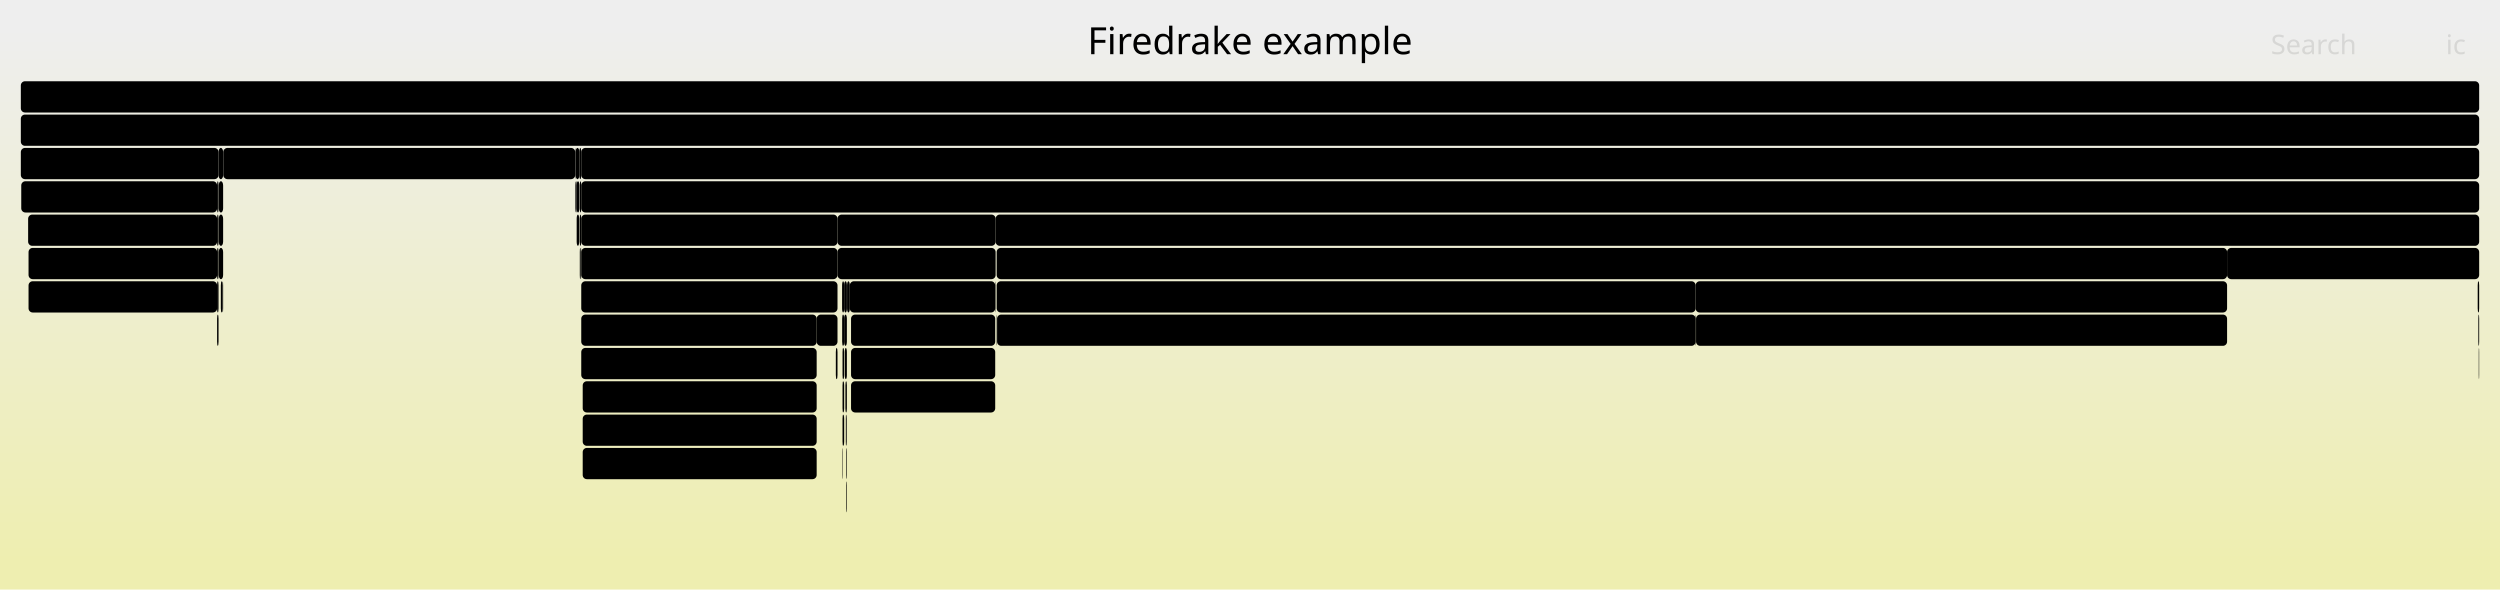
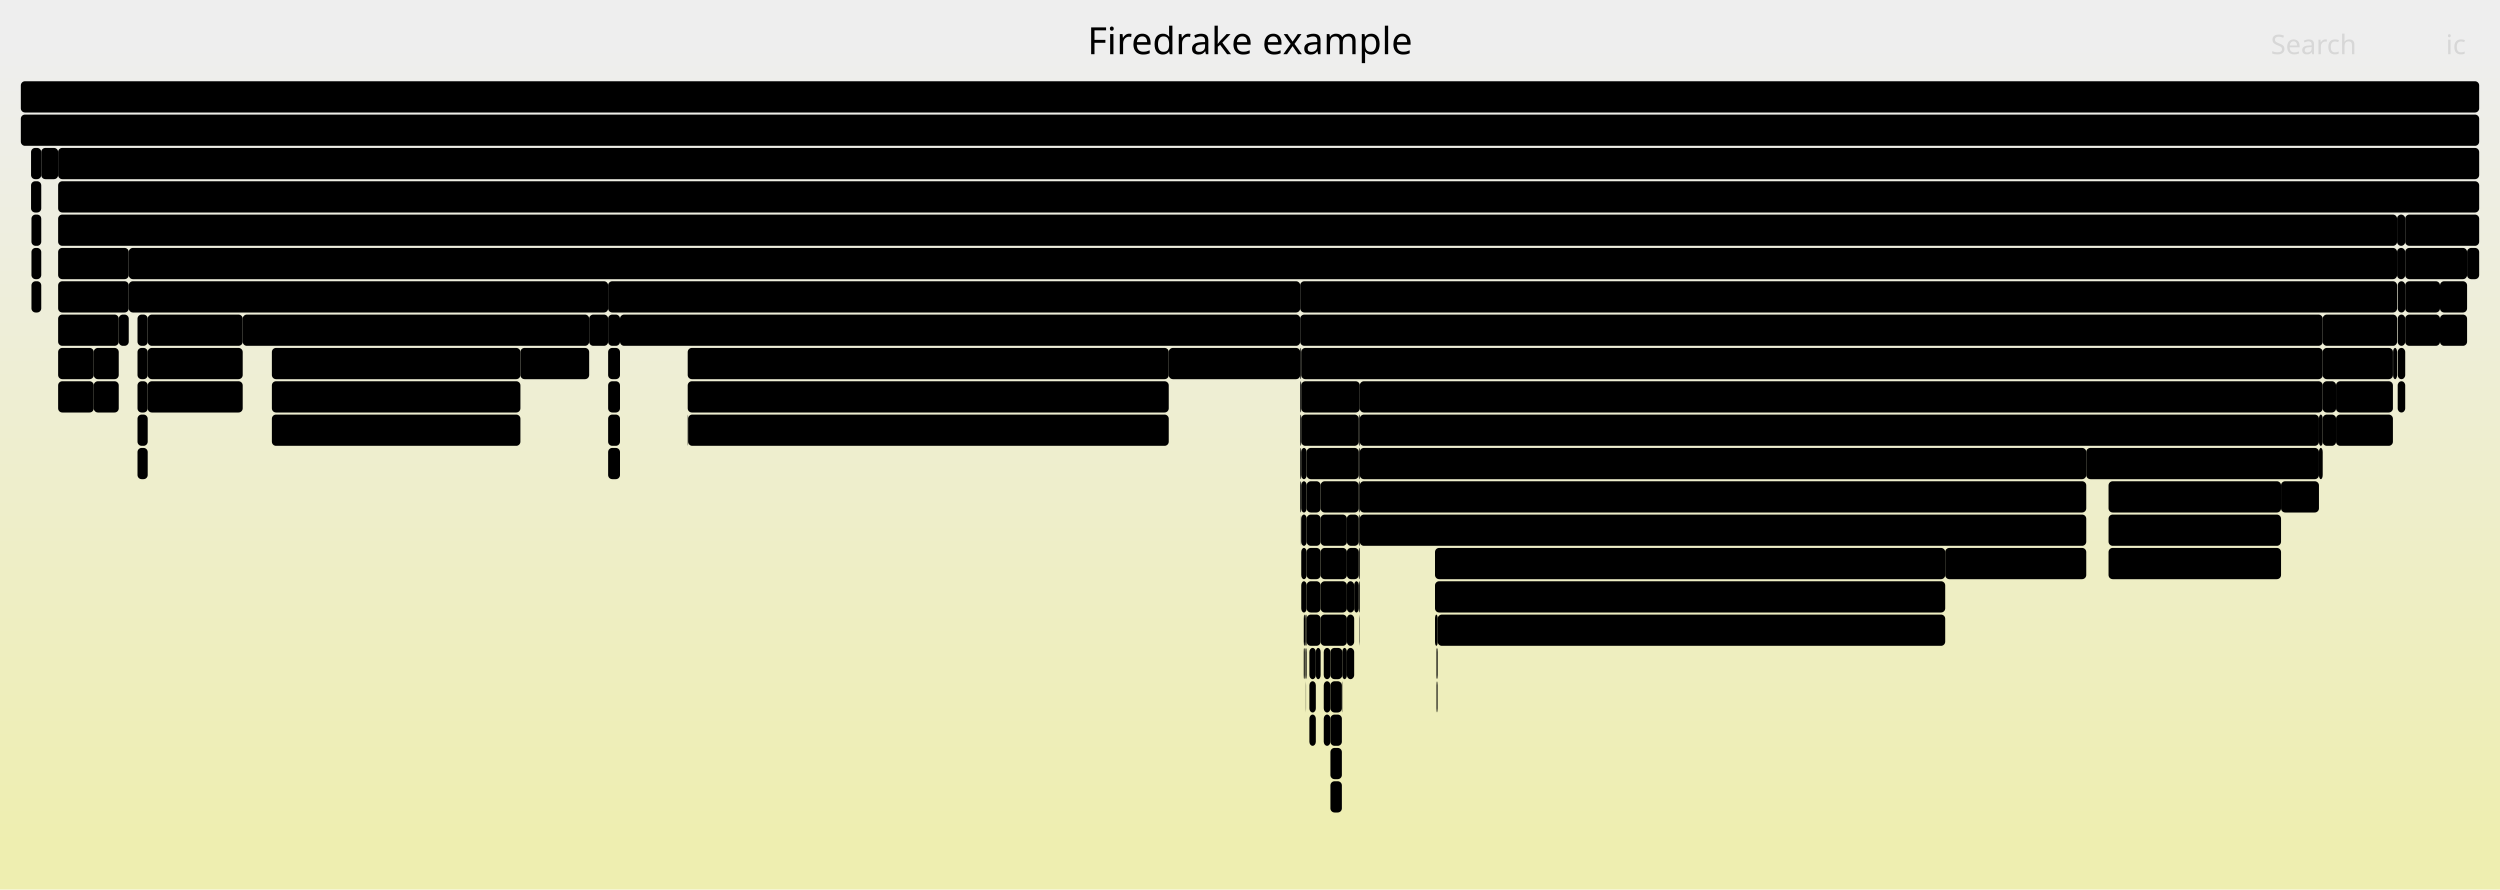
- <svg xmlns="http://www.w3.org/2000/svg" version="1.1" width="1200" height="283" viewBox="0 0 1200 283">
+ <svg xmlns="http://www.w3.org/2000/svg" version="1.1" width="1200" height="427" viewBox="0 0 1200 427">
  <defs>
    <linearGradient id="background" y1="0" y2="1" x1="0" x2="0">
      <stop stop-color="#eeeeee" offset="5%" />
      <stop stop-color="#eeeeb0" offset="95%" />
    </linearGradient>
  </defs>
  <style type="text/css">
	text { font-family:Verdana; font-size:13px; fill:rgb(0,0,0); }
	#search, #ignorecase { opacity:0.1; cursor:pointer; }
	#search:hover, #search.show, #ignorecase:hover, #ignorecase.show { opacity:1; }
	#subtitle { text-anchor:middle; font-color:rgb(160,160,160); }
	#title { text-anchor:middle; font-size:18px}
	#unzoom { cursor:pointer; }
	#frames &gt; *:hover { stroke:black; stroke-width:0.5; cursor:pointer; }
	.hide { display:none; }
	.parent { opacity:0.5; }
</style>
-   <rect x="0.0" y="0" width="1200.0" height="283.0" fill="url(#background)" />
+   <rect x="0.0" y="0" width="1200.0" height="427.0" fill="url(#background)" />
  <text id="title" x="600.00" y="26">Firedrake example</text>
-   <text id="details" x="10.00" y="265"> </text>
+   <text id="details" x="10.00" y="409"> </text>
  <text id="unzoom" x="10.00" y="26" class="hide">Reset Zoom</text>
  <text id="search" x="1090.00" y="26">Search</text>
  <text id="ignorecase" x="1174.00" y="26">ic</text>
-   <text id="matched" x="1090.00" y="265"> </text>
+   <text id="matched" x="1090.00" y="409"> </text>
  <g id="frames">
    <g>
-       <rect x="278.1" y="71" width="0.9" height="15.0" fill="rgb(0,0,0)" rx="2" ry="2" />
-       <text x="281.11" y="81.5" />
-     </g>
-     <g>
-       <rect x="13.7" y="135" width="90.5" height="15.0" fill="rgb(0,0,0)" rx="2" ry="2" />
-       <text x="16.69" y="145.5">pyop2.glo..</text>
-     </g>
-     <g>
-       <rect x="477.9" y="103" width="712.1" height="15.0" fill="rgb(0,0,0)" rx="2" ry="2" />
-       <text x="480.92" y="113.5">SNESFunctionEval</text>
-     </g>
-     <g>
-       <rect x="1069.0" y="119" width="121.0" height="15.0" fill="rgb(0,0,0)" rx="2" ry="2" />
-       <text x="1072.01" y="129.5">firedrake.tsf..</text>
-     </g>
-     <g>
-       <rect x="276.8" y="87" width="1.3" height="15.0" fill="rgb(0,0,0)" rx="2" ry="2" />
-       <text x="279.81" y="97.5" />
-     </g>
-     <g>
-       <rect x="105.0" y="87" width="2.1" height="15.0" fill="rgb(0,0,0)" rx="2" ry="2" />
-       <text x="108.04" y="97.5" />
-     </g>
-     <g>
-       <rect x="13.7" y="119" width="90.5" height="15.0" fill="rgb(0,0,0)" rx="2" ry="2" />
-       <text x="16.69" y="129.5">Parloop_C..</text>
-     </g>
-     <g>
-       <rect x="105.0" y="119" width="2.1" height="15.0" fill="rgb(0,0,0)" rx="2" ry="2" />
-       <text x="108.04" y="129.5" />
-     </g>
-     <g>
-       <rect x="408.5" y="183" width="69.2" height="15.0" fill="rgb(0,0,0)" rx="2" ry="2" />
-       <text x="411.51" y="193.5">pyop2.g..</text>
-     </g>
-     <g>
-       <rect x="478.4" y="151" width="0.2" height="15.0" fill="rgb(0,0,0)" rx="2" ry="2" />
-       <text x="481.38" y="161.5" />
-     </g>
-     <g>
-       <rect x="404.4" y="199" width="0.2" height="15.0" fill="rgb(0,0,0)" rx="2" ry="2" />
-       <text x="407.38" y="209.5" />
-     </g>
-     <g>
-       <rect x="406.2" y="215" width="0.3" height="15.0" fill="rgb(0,0,0)" rx="2" ry="2" />
-       <text x="409.21" y="225.5" />
-     </g>
-     <g>
-       <rect x="104.2" y="135" width="0.7" height="15.0" fill="rgb(0,0,0)" rx="2" ry="2" />
-       <text x="107.21" y="145.5" />
-     </g>
-     <g>
-       <rect x="279.0" y="151" width="113.0" height="15.0" fill="rgb(0,0,0)" rx="2" ry="2" />
-       <text x="282.03" y="161.5">HybridBreak</text>
-     </g>
-     <g>
-       <rect x="478.6" y="151" width="335.3" height="15.0" fill="rgb(0,0,0)" rx="2" ry="2" />
-       <text x="481.60" y="161.5">pyop2.global_kernel.GlobalKernel.compile</text>
-     </g>
-     <g>
-       <rect x="404.2" y="135" width="1.0" height="15.0" fill="rgb(0,0,0)" rx="2" ry="2" />
-       <text x="407.24" y="145.5" />
-     </g>
-     <g>
-       <rect x="406.2" y="231" width="0.3" height="15.0" fill="rgb(0,0,0)" rx="2" ry="2" />
-       <text x="409.21" y="241.5" />
-     </g>
-     <g>
-       <rect x="404.4" y="215" width="0.2" height="15.0" fill="rgb(0,0,0)" rx="2" ry="2" />
-       <text x="407.38" y="225.5" />
-     </g>
-     <g>
-       <rect x="107.2" y="71" width="168.9" height="15.0" fill="rgb(0,0,0)" rx="2" ry="2" />
-       <text x="110.23" y="81.5">firedrake.__init__</text>
-     </g>
-     <g>
-       <rect x="404.6" y="199" width="0.6" height="15.0" fill="rgb(0,0,0)" rx="2" ry="2" />
-       <text x="407.58" y="209.5" />
-     </g>
-     <g>
-       <rect x="279.0" y="135" width="123.0" height="15.0" fill="rgb(0,0,0)" rx="2" ry="2" />
-       <text x="282.03" y="145.5">SCForwardElim</text>
-     </g>
-     <g>
-       <rect x="392.0" y="151" width="10.0" height="15.0" fill="rgb(0,0,0)" rx="2" ry="2" />
-       <text x="395.01" y="161.5" />
-     </g>
-     <g>
-       <rect x="404.2" y="151" width="0.4" height="15.0" fill="rgb(0,0,0)" rx="2" ry="2" />
-       <text x="407.24" y="161.5" />
-     </g>
-     <g>
-       <rect x="406.5" y="135" width="0.1" height="15.0" fill="rgb(0,0,0)" rx="2" ry="2" />
-       <text x="409.45" y="145.5" />
-     </g>
-     <g>
-       <rect x="1189.6" y="151" width="0.4" height="15.0" fill="rgb(0,0,0)" rx="2" ry="2" />
-       <text x="1192.62" y="161.5" />
-     </g>
-     <g>
-       <rect x="406.6" y="135" width="1.3" height="15.0" fill="rgb(0,0,0)" rx="2" ry="2" />
-       <text x="409.60" y="145.5" />
-     </g>
-     <g>
-       <rect x="408.5" y="151" width="69.2" height="15.0" fill="rgb(0,0,0)" rx="2" ry="2" />
-       <text x="411.51" y="161.5">ParLoop..</text>
-     </g>
-     <g>
-       <rect x="813.9" y="151" width="0.2" height="15.0" fill="rgb(0,0,0)" rx="2" ry="2" />
-       <text x="816.93" y="161.5" />
-     </g>
-     <g>
-       <rect x="405.5" y="167" width="1.0" height="15.0" fill="rgb(0,0,0)" rx="2" ry="2" />
-       <text x="408.54" y="177.5" />
-     </g>
-     <g>
-       <rect x="404.6" y="151" width="0.6" height="15.0" fill="rgb(0,0,0)" rx="2" ry="2" />
-       <text x="407.58" y="161.5" />
-     </g>
-     <g>
-       <rect x="279.0" y="119" width="123.0" height="15.0" fill="rgb(0,0,0)" rx="2" ry="2" />
-       <text x="282.03" y="129.5">PCApply</text>
-     </g>
-     <g>
-       <rect x="478.4" y="135" width="335.5" height="15.0" fill="rgb(0,0,0)" rx="2" ry="2" />
-       <text x="481.38" y="145.5">Parloop_Cells_wrap_form0_cell_integral_ot..</text>
-     </g>
-     <g>
-       <rect x="279.0" y="103" width="123.0" height="15.0" fill="rgb(0,0,0)" rx="2" ry="2" />
-       <text x="282.03" y="113.5">KSPSolve</text>
-     </g>
-     <g>
-       <rect x="278.7" y="119" width="0.3" height="15.0" fill="rgb(0,0,0)" rx="2" ry="2" />
-       <text x="281.74" y="129.5" />
-     </g>
-     <g>
-       <rect x="405.2" y="151" width="1.3" height="15.0" fill="rgb(0,0,0)" rx="2" ry="2" />
-       <text x="408.17" y="161.5" />
-     </g>
-     <g>
-       <rect x="107.1" y="71" width="0.1" height="15.0" fill="rgb(0,0,0)" rx="2" ry="2" />
-       <text x="110.05" y="81.5" />
-     </g>
-     <g>
-       <rect x="106.8" y="135" width="0.3" height="15.0" fill="rgb(0,0,0)" rx="2" ry="2" />
-       <text x="109.79" y="145.5" />
-     </g>
-     <g>
-       <rect x="278.3" y="103" width="0.7" height="15.0" fill="rgb(0,0,0)" rx="2" ry="2" />
-       <text x="281.27" y="113.5" />
-     </g>
-     <g>
-       <rect x="478.4" y="119" width="590.6" height="15.0" fill="rgb(0,0,0)" rx="2" ry="2" />
-       <text x="481.38" y="129.5">ParLoopExecute</text>
-     </g>
-     <g>
-       <rect x="406.2" y="199" width="0.3" height="15.0" fill="rgb(0,0,0)" rx="2" ry="2" />
-       <text x="409.21" y="209.5" />
-     </g>
-     <g>
-       <rect x="279.0" y="167" width="113.0" height="15.0" fill="rgb(0,0,0)" rx="2" ry="2" />
-       <text x="282.03" y="177.5">firedrake.pa..</text>
-     </g>
-     <g>
-       <rect x="104.2" y="87" width="0.7" height="15.0" fill="rgb(0,0,0)" rx="2" ry="2" />
-       <text x="107.21" y="97.5" />
-     </g>
-     <g>
-       <rect x="10.2" y="87" width="94.0" height="15.0" fill="rgb(0,0,0)" rx="2" ry="2" />
-       <text x="13.24" y="97.5">firedrake...</text>
-     </g>
-     <g>
-       <rect x="404.6" y="167" width="0.6" height="15.0" fill="rgb(0,0,0)" rx="2" ry="2" />
-       <text x="407.58" y="177.5" />
-     </g>
-     <g>
-       <rect x="406.0" y="199" width="0.2" height="15.0" fill="rgb(0,0,0)" rx="2" ry="2" />
-       <text x="409.04" y="209.5" />
-     </g>
-     <g>
-       <rect x="279.0" y="87" width="911.0" height="15.0" fill="rgb(0,0,0)" rx="2" ry="2" />
-       <text x="282.03" y="97.5">SNESSolve</text>
-     </g>
-     <g>
-       <rect x="404.6" y="183" width="0.6" height="15.0" fill="rgb(0,0,0)" rx="2" ry="2" />
-       <text x="407.58" y="193.5" />
-     </g>
-     <g>
-       <rect x="13.5" y="103" width="90.7" height="15.0" fill="rgb(0,0,0)" rx="2" ry="2" />
-       <text x="16.55" y="113.5">ParLoopEx..</text>
-     </g>
-     <g>
-       <rect x="1189.3" y="135" width="0.7" height="15.0" fill="rgb(0,0,0)" rx="2" ry="2" />
-       <text x="1192.32" y="145.5" />
-     </g>
-     <g>
-       <rect x="104.2" y="119" width="0.7" height="15.0" fill="rgb(0,0,0)" rx="2" ry="2" />
-       <text x="107.21" y="129.5" />
-     </g>
-     <g>
-       <rect x="276.1" y="87" width="0.2" height="15.0" fill="rgb(0,0,0)" rx="2" ry="2" />
-       <text x="279.07" y="97.5" />
-     </g>
-     <g>
-       <rect x="401.2" y="167" width="0.8" height="15.0" fill="rgb(0,0,0)" rx="2" ry="2" />
-       <text x="404.22" y="177.5" />
-     </g>
-     <g>
-       <rect x="276.8" y="103" width="1.2" height="15.0" fill="rgb(0,0,0)" rx="2" ry="2" />
-       <text x="279.81" y="113.5" />
-     </g>
-     <g>
-       <rect x="276.3" y="87" width="0.5" height="15.0" fill="rgb(0,0,0)" rx="2" ry="2" />
-       <text x="279.29" y="97.5" />
-     </g>
-     <g>
-       <rect x="278.0" y="103" width="0.1" height="15.0" fill="rgb(0,0,0)" rx="2" ry="2" />
-       <text x="280.96" y="113.5" />
-     </g>
-     <g>
-       <rect x="105.0" y="103" width="2.1" height="15.0" fill="rgb(0,0,0)" rx="2" ry="2" />
-       <text x="108.04" y="113.5" />
-     </g>
-     <g>
-       <rect x="477.7" y="135" width="0.2" height="15.0" fill="rgb(0,0,0)" rx="2" ry="2" />
-       <text x="480.69" y="145.5" />
-     </g>
-     <g>
-       <rect x="405.8" y="183" width="0.7" height="15.0" fill="rgb(0,0,0)" rx="2" ry="2" />
-       <text x="408.83" y="193.5" />
-     </g>
-     <g>
-       <rect x="10.0" y="71" width="94.9" height="15.0" fill="rgb(0,0,0)" rx="2" ry="2" />
-       <text x="13.00" y="81.5">CreateExtM..</text>
-     </g>
-     <g>
-       <rect x="279.7" y="199" width="112.3" height="15.0" fill="rgb(0,0,0)" rx="2" ry="2" />
-       <text x="282.67" y="209.5">Parloop_Cell..</text>
-     </g>
-     <g>
-       <rect x="104.2" y="103" width="0.7" height="15.0" fill="rgb(0,0,0)" rx="2" ry="2" />
-       <text x="107.21" y="113.5" />
-     </g>
-     <g>
-       <rect x="813.9" y="135" width="255.1" height="15.0" fill="rgb(0,0,0)" rx="2" ry="2" />
-       <text x="816.93" y="145.5">Parloop_Cells_wrap_form1_cell_i..</text>
+       <rect x="291.9" y="151" width="5.7" height="15.0" fill="rgb(0,0,0)" rx="2" ry="2" />
+       <text x="294.90" y="161.5" />
+     </g>
+     <g>
+       <rect x="633.9" y="263" width="12.6" height="15.0" fill="rgb(0,0,0)" rx="2" ry="2" />
+       <text x="636.86" y="273.5" />
+     </g>
+     <g>
+       <rect x="27.9" y="151" width="29.1" height="15.0" fill="rgb(0,0,0)" rx="2" ry="2" />
+       <text x="30.90" y="161.5">P..</text>
+     </g>
+     <g>
+       <rect x="1154.5" y="135" width="16.7" height="15.0" fill="rgb(0,0,0)" rx="2" ry="2" />
+       <text x="1157.45" y="145.5" />
+     </g>
+     <g>
+       <rect x="57.0" y="151" width="4.8" height="15.0" fill="rgb(0,0,0)" rx="2" ry="2" />
+       <text x="60.02" y="161.5" />
+     </g>
+     <g>
+       <rect x="624.1" y="231" width="0.5" height="15.0" fill="rgb(0,0,0)" rx="2" ry="2" />
+       <text x="627.12" y="241.5" />
+     </g>
+     <g>
+       <rect x="27.9" y="87" width="1162.1" height="15.0" fill="rgb(0,0,0)" rx="2" ry="2" />
+       <text x="30.90" y="97.5">SNESSolve</text>
+     </g>
+     <g>
+       <rect x="626.1" y="311" width="0.3" height="15.0" fill="rgb(0,0,0)" rx="2" ry="2" />
+       <text x="629.14" y="321.5" />
+     </g>
+     <g>
+       <rect x="45.0" y="183" width="12.0" height="15.0" fill="rgb(0,0,0)" rx="2" ry="2" />
+       <text x="48.03" y="193.5" />
+     </g>
+     <g>
+       <rect x="625.8" y="311" width="0.3" height="15.0" fill="rgb(0,0,0)" rx="2" ry="2" />
+       <text x="628.84" y="321.5" />
+     </g>
+     <g>
+       <rect x="646.5" y="295" width="3.5" height="15.0" fill="rgb(0,0,0)" rx="2" ry="2" />
+       <text x="649.46" y="305.5" />
+     </g>
+     <g>
+       <rect x="689.5" y="311" width="0.3" height="15.0" fill="rgb(0,0,0)" rx="2" ry="2" />
+       <text x="692.52" y="321.5" />
+     </g>
+     <g>
+       <rect x="638.6" y="375" width="5.5" height="15.0" fill="rgb(0,0,0)" rx="2" ry="2" />
+       <text x="641.61" y="385.5" />
+     </g>
+     <g>
+       <rect x="14.9" y="71" width="4.9" height="15.0" fill="rgb(0,0,0)" rx="2" ry="2" />
+       <text x="17.91" y="81.5" />
+     </g>
+     <g>
+       <rect x="130.5" y="167" width="119.3" height="15.0" fill="rgb(0,0,0)" rx="2" ry="2" />
+       <text x="133.53" y="177.5">ParLoopExecute</text>
+     </g>
+     <g>
+       <rect x="689.7" y="327" width="0.1" height="15.0" fill="rgb(0,0,0)" rx="2" ry="2" />
+       <text x="692.67" y="337.5" />
+     </g>
+     <g>
+       <rect x="644.1" y="327" width="0.2" height="15.0" fill="rgb(0,0,0)" rx="2" ry="2" />
+       <text x="647.10" y="337.5" />
+     </g>
+     <g>
+       <rect x="688.8" y="263" width="244.9" height="15.0" fill="rgb(0,0,0)" rx="2" ry="2" />
+       <text x="691.84" y="273.5">ParLoopExecute</text>
+     </g>
+     <g>
+       <rect x="638.6" y="359" width="5.5" height="15.0" fill="rgb(0,0,0)" rx="2" ry="2" />
+       <text x="641.61" y="369.5" />
+     </g>
+     <g>
+       <rect x="61.8" y="119" width="1088.8" height="15.0" fill="rgb(0,0,0)" rx="2" ry="2" />
+       <text x="64.78" y="129.5">PCApply</text>
+     </g>
+     <g>
+       <rect x="561.0" y="167" width="63.1" height="15.0" fill="rgb(0,0,0)" rx="2" ry="2" />
+       <text x="563.99" y="177.5">firedr..</text>
+     </g>
+     <g>
+       <rect x="624.6" y="231" width="2.6" height="15.0" fill="rgb(0,0,0)" rx="2" ry="2" />
+       <text x="627.63" y="241.5" />
+     </g>
+     <g>
+       <rect x="1171.2" y="135" width="13.0" height="15.0" fill="rgb(0,0,0)" rx="2" ry="2" />
+       <text x="1174.20" y="145.5" />
+     </g>
+     <g>
+       <rect x="624.6" y="247" width="2.6" height="15.0" fill="rgb(0,0,0)" rx="2" ry="2" />
+       <text x="627.63" y="257.5" />
+     </g>
+     <g>
+       <rect x="646.5" y="279" width="3.5" height="15.0" fill="rgb(0,0,0)" rx="2" ry="2" />
+       <text x="649.46" y="289.5" />
+     </g>
+     <g>
+       <rect x="27.9" y="103" width="1122.7" height="15.0" fill="rgb(0,0,0)" rx="2" ry="2" />
+       <text x="30.90" y="113.5">KSPSolve</text>
+     </g>
+     <g>
+       <rect x="652.2" y="215" width="0.5" height="15.0" fill="rgb(0,0,0)" rx="2" ry="2" />
+       <text x="655.21" y="225.5" />
+     </g>
+     <g>
+       <rect x="66.0" y="151" width="4.9" height="15.0" fill="rgb(0,0,0)" rx="2" ry="2" />
+       <text x="69.05" y="161.5" />
+     </g>
+     <g>
+       <rect x="626.8" y="327" width="0.1" height="15.0" fill="rgb(0,0,0)" rx="2" ry="2" />
+       <text x="629.77" y="337.5" />
+     </g>
+     <g>
+       <rect x="27.9" y="135" width="33.9" height="15.0" fill="rgb(0,0,0)" rx="2" ry="2" />
+       <text x="30.90" y="145.5">fi..</text>
+     </g>
+     <g>
+       <rect x="15.1" y="135" width="4.7" height="15.0" fill="rgb(0,0,0)" rx="2" ry="2" />
+       <text x="18.08" y="145.5" />
+     </g>
+     <g>
+       <rect x="689.5" y="327" width="0.2" height="15.0" fill="rgb(0,0,0)" rx="2" ry="2" />
+       <text x="692.52" y="337.5" />
+     </g>
+     <g>
+       <rect x="1154.5" y="103" width="35.5" height="15.0" fill="rgb(0,0,0)" rx="2" ry="2" />
+       <text x="1157.45" y="113.5">SN..</text>
+     </g>
+     <g>
+       <rect x="330.1" y="183" width="230.9" height="15.0" fill="rgb(0,0,0)" rx="2" ry="2" />
+       <text x="333.14" y="193.5">Parloop_Cells_wrap_slate_loo..</text>
+     </g>
+     <g>
+       <rect x="646.5" y="263" width="5.7" height="15.0" fill="rgb(0,0,0)" rx="2" ry="2" />
+       <text x="649.46" y="273.5" />
+     </g>
+     <g>
+       <rect x="15.1" y="103" width="4.7" height="15.0" fill="rgb(0,0,0)" rx="2" ry="2" />
+       <text x="18.08" y="113.5" />
+     </g>
+     <g>
+       <rect x="70.9" y="151" width="45.6" height="15.0" fill="rgb(0,0,0)" rx="2" ry="2" />
+       <text x="73.85" y="161.5">Par..</text>
+     </g>
+     <g>
+       <rect x="627.2" y="279" width="6.7" height="15.0" fill="rgb(0,0,0)" rx="2" ry="2" />
+       <text x="630.19" y="289.5" />
+     </g>
+     <g>
+       <rect x="646.5" y="247" width="5.7" height="15.0" fill="rgb(0,0,0)" rx="2" ry="2" />
+       <text x="649.46" y="257.5" />
+     </g>
+     <g>
+       <rect x="1148.6" y="167" width="0.1" height="15.0" fill="rgb(0,0,0)" rx="2" ry="2" />
+       <text x="1151.62" y="177.5" />
+     </g>
+     <g>
+       <rect x="27.9" y="119" width="33.9" height="15.0" fill="rgb(0,0,0)" rx="2" ry="2" />
+       <text x="30.90" y="129.5">Ma..</text>
+     </g>
+     <g>
+       <rect x="297.6" y="151" width="326.5" height="15.0" fill="rgb(0,0,0)" rx="2" ry="2" />
+       <text x="300.55" y="161.5">HybridRHS</text>
+     </g>
+     <g>
+       <rect x="116.5" y="151" width="166.3" height="15.0" fill="rgb(0,0,0)" rx="2" ry="2" />
+       <text x="119.53" y="161.5">RecoverFirstElim</text>
+     </g>
+     <g>
+       <rect x="1001.4" y="215" width="111.7" height="15.0" fill="rgb(0,0,0)" rx="2" ry="2" />
+       <text x="1004.38" y="225.5">PCSetUp</text>
+     </g>
+     <g>
+       <rect x="249.8" y="167" width="33.0" height="15.0" fill="rgb(0,0,0)" rx="2" ry="2" />
+       <text x="252.79" y="177.5">fi..</text>
+     </g>
+     <g>
+       <rect x="1150.6" y="103" width="3.9" height="15.0" fill="rgb(0,0,0)" rx="2" ry="2" />
+       <text x="1153.56" y="113.5" />
+     </g>
+     <g>
+       <rect x="635.4" y="311" width="3.2" height="15.0" fill="rgb(0,0,0)" rx="2" ry="2" />
+       <text x="638.44" y="321.5" />
+     </g>
+     <g>
+       <rect x="130.5" y="183" width="119.3" height="15.0" fill="rgb(0,0,0)" rx="2" ry="2" />
+       <text x="133.53" y="193.5">Parloop_Cells..</text>
+     </g>
+     <g>
+       <rect x="1150.6" y="119" width="3.9" height="15.0" fill="rgb(0,0,0)" rx="2" ry="2" />
+       <text x="1153.56" y="129.5" />
+     </g>
+     <g>
+       <rect x="624.1" y="167" width="0.5" height="15.0" fill="rgb(0,0,0)" rx="2" ry="2" />
+       <text x="627.12" y="177.5" />
+     </g>
+     <g>
+       <rect x="1113.1" y="199" width="1.8" height="15.0" fill="rgb(0,0,0)" rx="2" ry="2" />
+       <text x="1116.06" y="209.5" />
+     </g>
+     <g>
+       <rect x="624.1" y="151" width="490.8" height="15.0" fill="rgb(0,0,0)" rx="2" ry="2" />
+       <text x="627.12" y="161.5">KSPSolve</text>
+     </g>
+     <g>
+       <rect x="624.6" y="215" width="2.6" height="15.0" fill="rgb(0,0,0)" rx="2" ry="2" />
+       <text x="627.63" y="225.5" />
+     </g>
+     <g>
+       <rect x="624.1" y="215" width="0.5" height="15.0" fill="rgb(0,0,0)" rx="2" ry="2" />
+       <text x="627.12" y="225.5" />
+     </g>
+     <g>
+       <rect x="66.0" y="215" width="4.9" height="15.0" fill="rgb(0,0,0)" rx="2" ry="2" />
+       <text x="69.05" y="225.5" />
+     </g>
+     <g>
+       <rect x="652.5" y="295" width="0.1" height="15.0" fill="rgb(0,0,0)" rx="2" ry="2" />
+       <text x="655.47" y="305.5" />
+     </g>
+     <g>
+       <rect x="66.0" y="199" width="4.9" height="15.0" fill="rgb(0,0,0)" rx="2" ry="2" />
+       <text x="69.05" y="209.5" />
+     </g>
+     <g>
+       <rect x="624.4" y="247" width="0.1" height="15.0" fill="rgb(0,0,0)" rx="2" ry="2" />
+       <text x="627.39" y="257.5" />
+     </g>
+     <g>
+       <rect x="652.7" y="183" width="462.2" height="15.0" fill="rgb(0,0,0)" rx="2" ry="2" />
+       <text x="655.73" y="193.5">PCSetUp</text>
+     </g>
+     <g>
+       <rect x="652.2" y="279" width="0.5" height="15.0" fill="rgb(0,0,0)" rx="2" ry="2" />
+       <text x="655.21" y="289.5" />
+     </g>
+     <g>
+       <rect x="633.9" y="279" width="12.6" height="15.0" fill="rgb(0,0,0)" rx="2" ry="2" />
+       <text x="636.86" y="289.5" />
+     </g>
+     <g>
+       <rect x="624.6" y="279" width="2.6" height="15.0" fill="rgb(0,0,0)" rx="2" ry="2" />
+       <text x="627.63" y="289.5" />
+     </g>
+     <g>
+       <rect x="1114.9" y="151" width="35.7" height="15.0" fill="rgb(0,0,0)" rx="2" ry="2" />
+       <text x="1117.86" y="161.5">PC..</text>
+     </g>
+     <g>
+       <rect x="1154.5" y="151" width="16.7" height="15.0" fill="rgb(0,0,0)" rx="2" ry="2" />
+       <text x="1157.45" y="161.5" />
+     </g>
+     <g>
+       <rect x="644.3" y="311" width="2.2" height="15.0" fill="rgb(0,0,0)" rx="2" ry="2" />
+       <text x="647.27" y="321.5" />
+     </g>
+     <g>
+       <rect x="688.8" y="279" width="244.9" height="15.0" fill="rgb(0,0,0)" rx="2" ry="2" />
+       <text x="691.84" y="289.5">Parloop_Cells_wrap_slate_loop..</text>
+     </g>
+     <g>
+       <rect x="1114.9" y="183" width="6.4" height="15.0" fill="rgb(0,0,0)" rx="2" ry="2" />
+       <text x="1117.86" y="193.5" />
+     </g>
+     <g>
+       <rect x="624.1" y="199" width="0.5" height="15.0" fill="rgb(0,0,0)" rx="2" ry="2" />
+       <text x="627.12" y="209.5" />
+     </g>
+     <g>
+       <rect x="330.1" y="167" width="230.9" height="15.0" fill="rgb(0,0,0)" rx="2" ry="2" />
+       <text x="333.14" y="177.5">ParLoopExecute</text>
+     </g>
+     <g>
+       <rect x="652.6" y="295" width="0.1" height="15.0" fill="rgb(0,0,0)" rx="2" ry="2" />
+       <text x="655.59" y="305.5" />
+     </g>
+     <g>
+       <rect x="633.9" y="247" width="12.6" height="15.0" fill="rgb(0,0,0)" rx="2" ry="2" />
+       <text x="636.86" y="257.5" />
+     </g>
+     <g>
+       <rect x="631.6" y="311" width="2.3" height="15.0" fill="rgb(0,0,0)" rx="2" ry="2" />
+       <text x="634.62" y="321.5" />
+     </g>
+     <g>
+       <rect x="1150.9" y="183" width="3.6" height="15.0" fill="rgb(0,0,0)" rx="2" ry="2" />
+       <text x="1153.88" y="193.5" />
+     </g>
+     <g>
+       <rect x="690.0" y="327" width="0.1" height="15.0" fill="rgb(0,0,0)" rx="2" ry="2" />
+       <text x="692.99" y="337.5" />
+     </g>
+     <g>
+       <rect x="652.2" y="263" width="0.5" height="15.0" fill="rgb(0,0,0)" rx="2" ry="2" />
+       <text x="655.21" y="273.5" />
+     </g>
+     <g>
+       <rect x="10.0" y="39" width="1180.0" height="15.0" fill="rgb(0,0,0)" rx="2" ry="2" />
+       <text x="13.00" y="49.5" />
+     </g>
+     <g>
+       <rect x="66.0" y="167" width="4.9" height="15.0" fill="rgb(0,0,0)" rx="2" ry="2" />
+       <text x="69.05" y="177.5" />
+     </g>
+     <g>
+       <rect x="627.2" y="295" width="6.7" height="15.0" fill="rgb(0,0,0)" rx="2" ry="2" />
+       <text x="630.19" y="305.5" />
+     </g>
+     <g>
+       <rect x="690.1" y="295" width="243.6" height="15.0" fill="rgb(0,0,0)" rx="2" ry="2" />
+       <text x="693.14" y="305.5">pyop2.global_kernel.GlobalKer..</text>
+     </g>
+     <g>
+       <rect x="14.9" y="87" width="4.9" height="15.0" fill="rgb(0,0,0)" rx="2" ry="2" />
+       <text x="17.91" y="97.5" />
+     </g>
+     <g>
+       <rect x="624.6" y="167" width="490.3" height="15.0" fill="rgb(0,0,0)" rx="2" ry="2" />
+       <text x="627.63" y="177.5">PCApply</text>
+     </g>
+     <g>
+       <rect x="646.5" y="311" width="3.5" height="15.0" fill="rgb(0,0,0)" rx="2" ry="2" />
+       <text x="649.46" y="321.5" />
+     </g>
+     <g>
+       <rect x="27.9" y="167" width="17.1" height="15.0" fill="rgb(0,0,0)" rx="2" ry="2" />
+       <text x="30.90" y="177.5" />
+     </g>
+     <g>
+       <rect x="291.9" y="183" width="5.7" height="15.0" fill="rgb(0,0,0)" rx="2" ry="2" />
+       <text x="294.90" y="193.5" />
+     </g>
+     <g>
+       <rect x="27.9" y="183" width="17.1" height="15.0" fill="rgb(0,0,0)" rx="2" ry="2" />
+       <text x="30.90" y="193.5" />
+     </g>
+     <g>
+       <rect x="45.0" y="167" width="12.0" height="15.0" fill="rgb(0,0,0)" rx="2" ry="2" />
+       <text x="48.03" y="177.5" />
+     </g>
+     <g>
+       <rect x="1171.2" y="151" width="13.0" height="15.0" fill="rgb(0,0,0)" rx="2" ry="2" />
+       <text x="1174.20" y="161.5" />
+     </g>
+     <g>
+       <rect x="689.8" y="327" width="0.2" height="15.0" fill="rgb(0,0,0)" rx="2" ry="2" />
+       <text x="692.83" y="337.5" />
+     </g>
+     <g>
+       <rect x="624.6" y="183" width="28.1" height="15.0" fill="rgb(0,0,0)" rx="2" ry="2" />
+       <text x="627.63" y="193.5">P..</text>
+     </g>
+     <g>
+       <rect x="652.7" y="247" width="348.7" height="15.0" fill="rgb(0,0,0)" rx="2" ry="2" />
+       <text x="655.73" y="257.5">firedrake.matrix_free.operators.ImplicitMat..</text>
+     </g>
+     <g>
+       <rect x="291.9" y="215" width="5.7" height="15.0" fill="rgb(0,0,0)" rx="2" ry="2" />
+       <text x="294.90" y="225.5" />
+     </g>
+     <g>
+       <rect x="66.0" y="183" width="4.9" height="15.0" fill="rgb(0,0,0)" rx="2" ry="2" />
+       <text x="69.05" y="193.5" />
+     </g>
+     <g>
+       <rect x="624.6" y="199" width="27.6" height="15.0" fill="rgb(0,0,0)" rx="2" ry="2" />
+       <text x="627.63" y="209.5">K..</text>
+     </g>
+     <g>
+       <rect x="638.6" y="343" width="5.5" height="15.0" fill="rgb(0,0,0)" rx="2" ry="2" />
+       <text x="641.61" y="353.5" />
+     </g>
+     <g>
+       <rect x="330.3" y="199" width="230.7" height="15.0" fill="rgb(0,0,0)" rx="2" ry="2" />
+       <text x="333.28" y="209.5">pyop2.global_kernel.GlobalKe..</text>
+     </g>
+     <g>
+       <rect x="633.9" y="231" width="18.3" height="15.0" fill="rgb(0,0,0)" rx="2" ry="2" />
+       <text x="636.86" y="241.5" />
+     </g>
+     <g>
+       <rect x="627.2" y="247" width="6.7" height="15.0" fill="rgb(0,0,0)" rx="2" ry="2" />
+       <text x="630.19" y="257.5" />
+     </g>
+     <g>
+       <rect x="1150.9" y="135" width="3.6" height="15.0" fill="rgb(0,0,0)" rx="2" ry="2" />
+       <text x="1153.88" y="145.5" />
+     </g>
+     <g>
+       <rect x="638.6" y="327" width="5.5" height="15.0" fill="rgb(0,0,0)" rx="2" ry="2" />
+       <text x="641.61" y="337.5" />
+     </g>
+     <g>
+       <rect x="15.1" y="119" width="4.7" height="15.0" fill="rgb(0,0,0)" rx="2" ry="2" />
+       <text x="18.08" y="129.5" />
+     </g>
+     <g>
+       <rect x="638.6" y="311" width="5.7" height="15.0" fill="rgb(0,0,0)" rx="2" ry="2" />
+       <text x="641.61" y="321.5" />
+     </g>
+     <g>
+       <rect x="635.4" y="327" width="3.2" height="15.0" fill="rgb(0,0,0)" rx="2" ry="2" />
+       <text x="638.44" y="337.5" />
+     </g>
+     <g>
+       <rect x="627.2" y="215" width="25.0" height="15.0" fill="rgb(0,0,0)" rx="2" ry="2" />
+       <text x="630.19" y="225.5">P..</text>
+     </g>
+     <g>
+       <rect x="626.4" y="295" width="0.2" height="15.0" fill="rgb(0,0,0)" rx="2" ry="2" />
+       <text x="629.43" y="305.5" />
+     </g>
+     <g>
+       <rect x="130.5" y="199" width="119.3" height="15.0" fill="rgb(0,0,0)" rx="2" ry="2" />
+       <text x="133.53" y="209.5">pyop2.global_..</text>
+     </g>
+     <g>
+       <rect x="652.2" y="199" width="0.5" height="15.0" fill="rgb(0,0,0)" rx="2" ry="2" />
+       <text x="655.21" y="209.5" />
+     </g>
+     <g>
+       <rect x="652.2" y="231" width="0.5" height="15.0" fill="rgb(0,0,0)" rx="2" ry="2" />
+       <text x="655.21" y="241.5" />
+     </g>
+     <g>
+       <rect x="628.5" y="343" width="3.1" height="15.0" fill="rgb(0,0,0)" rx="2" ry="2" />
+       <text x="631.47" y="353.5" />
+     </g>
+     <g>
+       <rect x="282.8" y="151" width="9.1" height="15.0" fill="rgb(0,0,0)" rx="2" ry="2" />
+       <text x="285.85" y="161.5" />
+     </g>
+     <g>
+       <rect x="625.8" y="295" width="0.6" height="15.0" fill="rgb(0,0,0)" rx="2" ry="2" />
+       <text x="628.84" y="305.5" />
+     </g>
+     <g>
+       <rect x="624.6" y="263" width="2.6" height="15.0" fill="rgb(0,0,0)" rx="2" ry="2" />
+       <text x="627.63" y="273.5" />
+     </g>
+     <g>
+       <rect x="689.8" y="311" width="0.3" height="15.0" fill="rgb(0,0,0)" rx="2" ry="2" />
+       <text x="692.83" y="321.5" />
+     </g>
+     <g>
+       <rect x="1121.3" y="183" width="27.3" height="15.0" fill="rgb(0,0,0)" rx="2" ry="2" />
+       <text x="1124.28" y="193.5">P..</text>
+     </g>
+     <g>
+       <rect x="626.6" y="311" width="0.3" height="15.0" fill="rgb(0,0,0)" rx="2" ry="2" />
+       <text x="629.58" y="321.5" />
+     </g>
+     <g>
+       <rect x="933.7" y="263" width="67.7" height="15.0" fill="rgb(0,0,0)" rx="2" ry="2" />
+       <text x="936.70" y="273.5">firedr..</text>
+     </g>
+     <g>
+       <rect x="626.6" y="295" width="0.6" height="15.0" fill="rgb(0,0,0)" rx="2" ry="2" />
+       <text x="629.58" y="305.5" />
+     </g>
+     <g>
+       <rect x="652.7" y="199" width="460.4" height="15.0" fill="rgb(0,0,0)" rx="2" ry="2" />
+       <text x="655.73" y="209.5">KSPSetUp</text>
+     </g>
+     <g>
+       <rect x="291.9" y="199" width="5.7" height="15.0" fill="rgb(0,0,0)" rx="2" ry="2" />
+       <text x="294.90" y="209.5" />
+     </g>
+     <g>
+       <rect x="1094.9" y="231" width="18.2" height="15.0" fill="rgb(0,0,0)" rx="2" ry="2" />
+       <text x="1097.90" y="241.5" />
+     </g>
+     <g>
+       <rect x="61.8" y="135" width="230.1" height="15.0" fill="rgb(0,0,0)" rx="2" ry="2" />
+       <text x="64.78" y="145.5">SCBackSub</text>
    </g>
    <g>
      <rect x="10.0" y="55" width="1180.0" height="15.0" fill="rgb(0,0,0)" rx="2" ry="2" />
      <text x="13.00" y="65.5">firedrake</text>
    </g>
    <g>
-       <rect x="276.3" y="71" width="1.8" height="15.0" fill="rgb(0,0,0)" rx="2" ry="2" />
-       <text x="279.29" y="81.5" />
-     </g>
-     <g>
-       <rect x="1189.8" y="167" width="0.2" height="15.0" fill="rgb(0,0,0)" rx="2" ry="2" />
-       <text x="1192.84" y="177.5" />
-     </g>
-     <g>
-       <rect x="404.4" y="167" width="0.2" height="15.0" fill="rgb(0,0,0)" rx="2" ry="2" />
-       <text x="407.38" y="177.5" />
-     </g>
-     <g>
-       <rect x="104.9" y="71" width="2.2" height="15.0" fill="rgb(0,0,0)" rx="2" ry="2" />
-       <text x="107.87" y="81.5" />
-     </g>
-     <g>
-       <rect x="106.0" y="135" width="0.8" height="15.0" fill="rgb(0,0,0)" rx="2" ry="2" />
-       <text x="108.99" y="145.5" />
-     </g>
-     <g>
-       <rect x="407.9" y="135" width="69.8" height="15.0" fill="rgb(0,0,0)" rx="2" ry="2" />
-       <text x="410.91" y="145.5">firedra..</text>
-     </g>
-     <g>
-       <rect x="405.2" y="135" width="1.3" height="15.0" fill="rgb(0,0,0)" rx="2" ry="2" />
-       <text x="408.17" y="145.5" />
-     </g>
-     <g>
-       <rect x="278.3" y="87" width="0.7" height="15.0" fill="rgb(0,0,0)" rx="2" ry="2" />
-       <text x="281.27" y="97.5" />
-     </g>
-     <g>
-       <rect x="279.0" y="71" width="911.0" height="15.0" fill="rgb(0,0,0)" rx="2" ry="2" />
-       <text x="282.03" y="81.5">firedrake.variational_solver.NonlinearVariationalSolver.solve</text>
-     </g>
-     <g>
-       <rect x="402.0" y="119" width="75.9" height="15.0" fill="rgb(0,0,0)" rx="2" ry="2" />
-       <text x="405.00" y="129.5">HybridI..</text>
-     </g>
-     <g>
-       <rect x="278.3" y="119" width="0.4" height="15.0" fill="rgb(0,0,0)" rx="2" ry="2" />
-       <text x="281.27" y="129.5" />
-     </g>
-     <g>
-       <rect x="404.4" y="183" width="0.2" height="15.0" fill="rgb(0,0,0)" rx="2" ry="2" />
-       <text x="407.38" y="193.5" />
-     </g>
-     <g>
-       <rect x="104.2" y="151" width="0.7" height="15.0" fill="rgb(0,0,0)" rx="2" ry="2" />
-       <text x="107.21" y="161.5" />
-     </g>
-     <g>
-       <rect x="814.1" y="151" width="254.9" height="15.0" fill="rgb(0,0,0)" rx="2" ry="2" />
-       <text x="817.10" y="161.5">pyop2.global_kernel.GlobalKerne..</text>
-     </g>
-     <g>
-       <rect x="402.0" y="103" width="75.9" height="15.0" fill="rgb(0,0,0)" rx="2" ry="2" />
-       <text x="405.00" y="113.5">PCSetUp</text>
-     </g>
-     <g>
-       <rect x="279.7" y="183" width="112.3" height="15.0" fill="rgb(0,0,0)" rx="2" ry="2" />
-       <text x="282.67" y="193.5">ParLoopExecute</text>
-     </g>
-     <g>
-       <rect x="276.1" y="71" width="0.2" height="15.0" fill="rgb(0,0,0)" rx="2" ry="2" />
-       <text x="279.07" y="81.5" />
-     </g>
-     <g>
-       <rect x="10.0" y="39" width="1180.0" height="15.0" fill="rgb(0,0,0)" rx="2" ry="2" />
-       <text x="13.00" y="49.5" />
-     </g>
-     <g>
-       <rect x="279.7" y="215" width="112.3" height="15.0" fill="rgb(0,0,0)" rx="2" ry="2" />
-       <text x="282.67" y="225.5">pyop2.global..</text>
-     </g>
-     <g>
-       <rect x="408.5" y="167" width="69.2" height="15.0" fill="rgb(0,0,0)" rx="2" ry="2" />
-       <text x="411.51" y="177.5">Parloop..</text>
+       <rect x="1148.7" y="167" width="1.9" height="15.0" fill="rgb(0,0,0)" rx="2" ry="2" />
+       <text x="1151.74" y="177.5" />
+     </g>
+     <g>
+       <rect x="628.5" y="311" width="3.1" height="15.0" fill="rgb(0,0,0)" rx="2" ry="2" />
+       <text x="631.47" y="321.5" />
+     </g>
+     <g>
+       <rect x="330.1" y="199" width="0.2" height="15.0" fill="rgb(0,0,0)" rx="2" ry="2" />
+       <text x="333.14" y="209.5" />
+     </g>
+     <g>
+       <rect x="70.9" y="183" width="45.6" height="15.0" fill="rgb(0,0,0)" rx="2" ry="2" />
+       <text x="73.85" y="193.5">pyo..</text>
+     </g>
+     <g>
+       <rect x="635.4" y="343" width="3.2" height="15.0" fill="rgb(0,0,0)" rx="2" ry="2" />
+       <text x="638.44" y="353.5" />
+     </g>
+     <g>
+       <rect x="1113.1" y="215" width="1.8" height="15.0" fill="rgb(0,0,0)" rx="2" ry="2" />
+       <text x="1116.06" y="225.5" />
+     </g>
+     <g>
+       <rect x="624.1" y="183" width="0.5" height="15.0" fill="rgb(0,0,0)" rx="2" ry="2" />
+       <text x="627.12" y="193.5" />
+     </g>
+     <g>
+       <rect x="19.8" y="71" width="8.1" height="15.0" fill="rgb(0,0,0)" rx="2" ry="2" />
+       <text x="22.84" y="81.5" />
+     </g>
+     <g>
+       <rect x="628.5" y="327" width="3.1" height="15.0" fill="rgb(0,0,0)" rx="2" ry="2" />
+       <text x="631.47" y="337.5" />
+     </g>
+     <g>
+       <rect x="652.7" y="231" width="348.7" height="15.0" fill="rgb(0,0,0)" rx="2" ry="2" />
+       <text x="655.73" y="241.5">MatMult</text>
+     </g>
+     <g>
+       <rect x="626.9" y="311" width="0.3" height="15.0" fill="rgb(0,0,0)" rx="2" ry="2" />
+       <text x="629.90" y="321.5" />
+     </g>
+     <g>
+       <rect x="652.7" y="215" width="348.7" height="15.0" fill="rgb(0,0,0)" rx="2" ry="2" />
+       <text x="655.73" y="225.5">KSPSolve</text>
+     </g>
+     <g>
+       <rect x="1150.9" y="151" width="3.6" height="15.0" fill="rgb(0,0,0)" rx="2" ry="2" />
+       <text x="1153.88" y="161.5" />
+     </g>
+     <g>
+       <rect x="1154.5" y="119" width="29.7" height="15.0" fill="rgb(0,0,0)" rx="2" ry="2" />
+       <text x="1157.45" y="129.5">P..</text>
+     </g>
+     <g>
+       <rect x="624.5" y="247" width="0.1" height="15.0" fill="rgb(0,0,0)" rx="2" ry="2" />
+       <text x="627.51" y="257.5" />
+     </g>
+     <g>
+       <rect x="1114.9" y="167" width="33.7" height="15.0" fill="rgb(0,0,0)" rx="2" ry="2" />
+       <text x="1117.86" y="177.5">Pa..</text>
+     </g>
+     <g>
+       <rect x="633.9" y="295" width="12.6" height="15.0" fill="rgb(0,0,0)" rx="2" ry="2" />
+       <text x="636.86" y="305.5" />
+     </g>
+     <g>
+       <rect x="652.2" y="247" width="0.5" height="15.0" fill="rgb(0,0,0)" rx="2" ry="2" />
+       <text x="655.21" y="257.5" />
+     </g>
+     <g>
+       <rect x="70.9" y="167" width="45.6" height="15.0" fill="rgb(0,0,0)" rx="2" ry="2" />
+       <text x="73.85" y="177.5">Par..</text>
+     </g>
+     <g>
+       <rect x="1184.2" y="119" width="5.8" height="15.0" fill="rgb(0,0,0)" rx="2" ry="2" />
+       <text x="1187.15" y="129.5" />
+     </g>
+     <g>
+       <rect x="1012.1" y="263" width="82.8" height="15.0" fill="rgb(0,0,0)" rx="2" ry="2" />
+       <text x="1015.11" y="273.5">pyop2.gl..</text>
+     </g>
+     <g>
+       <rect x="1012.1" y="231" width="82.8" height="15.0" fill="rgb(0,0,0)" rx="2" ry="2" />
+       <text x="1015.11" y="241.5">ParLoopE..</text>
+     </g>
+     <g>
+       <rect x="688.8" y="295" width="1.3" height="15.0" fill="rgb(0,0,0)" rx="2" ry="2" />
+       <text x="691.84" y="305.5" />
+     </g>
+     <g>
+       <rect x="291.9" y="135" width="332.2" height="15.0" fill="rgb(0,0,0)" rx="2" ry="2" />
+       <text x="294.90" y="145.5">SCForwardElim</text>
+     </g>
+     <g>
+       <rect x="1121.3" y="199" width="27.3" height="15.0" fill="rgb(0,0,0)" rx="2" ry="2" />
+       <text x="1124.28" y="209.5">p..</text>
+     </g>
+     <g>
+       <rect x="27.9" y="71" width="1162.1" height="15.0" fill="rgb(0,0,0)" rx="2" ry="2" />
+       <text x="30.90" y="81.5">firedrake.variational_solver.NonlinearVariationalSolver.solve</text>
+     </g>
+     <g>
+       <rect x="624.1" y="135" width="526.5" height="15.0" fill="rgb(0,0,0)" rx="2" ry="2" />
+       <text x="627.12" y="145.5">SCSolve</text>
+     </g>
+     <g>
+       <rect x="650.0" y="279" width="2.2" height="15.0" fill="rgb(0,0,0)" rx="2" ry="2" />
+       <text x="653.02" y="289.5" />
+     </g>
+     <g>
+       <rect x="627.2" y="231" width="6.7" height="15.0" fill="rgb(0,0,0)" rx="2" ry="2" />
+       <text x="630.19" y="241.5" />
+     </g>
+     <g>
+       <rect x="627.2" y="263" width="6.7" height="15.0" fill="rgb(0,0,0)" rx="2" ry="2" />
+       <text x="630.19" y="273.5" />
+     </g>
+     <g>
+       <rect x="1012.1" y="247" width="82.8" height="15.0" fill="rgb(0,0,0)" rx="2" ry="2" />
+       <text x="1015.11" y="257.5">Parloop_..</text>
+     </g>
+     <g>
+       <rect x="1150.9" y="167" width="3.6" height="15.0" fill="rgb(0,0,0)" rx="2" ry="2" />
+       <text x="1153.88" y="177.5" />
+     </g>
+     <g>
+       <rect x="291.9" y="167" width="5.7" height="15.0" fill="rgb(0,0,0)" rx="2" ry="2" />
+       <text x="294.90" y="177.5" />
+     </g>
+     <g>
+       <rect x="1114.9" y="199" width="6.4" height="15.0" fill="rgb(0,0,0)" rx="2" ry="2" />
+       <text x="1117.86" y="209.5" />
    </g>
  </g>
</svg>
